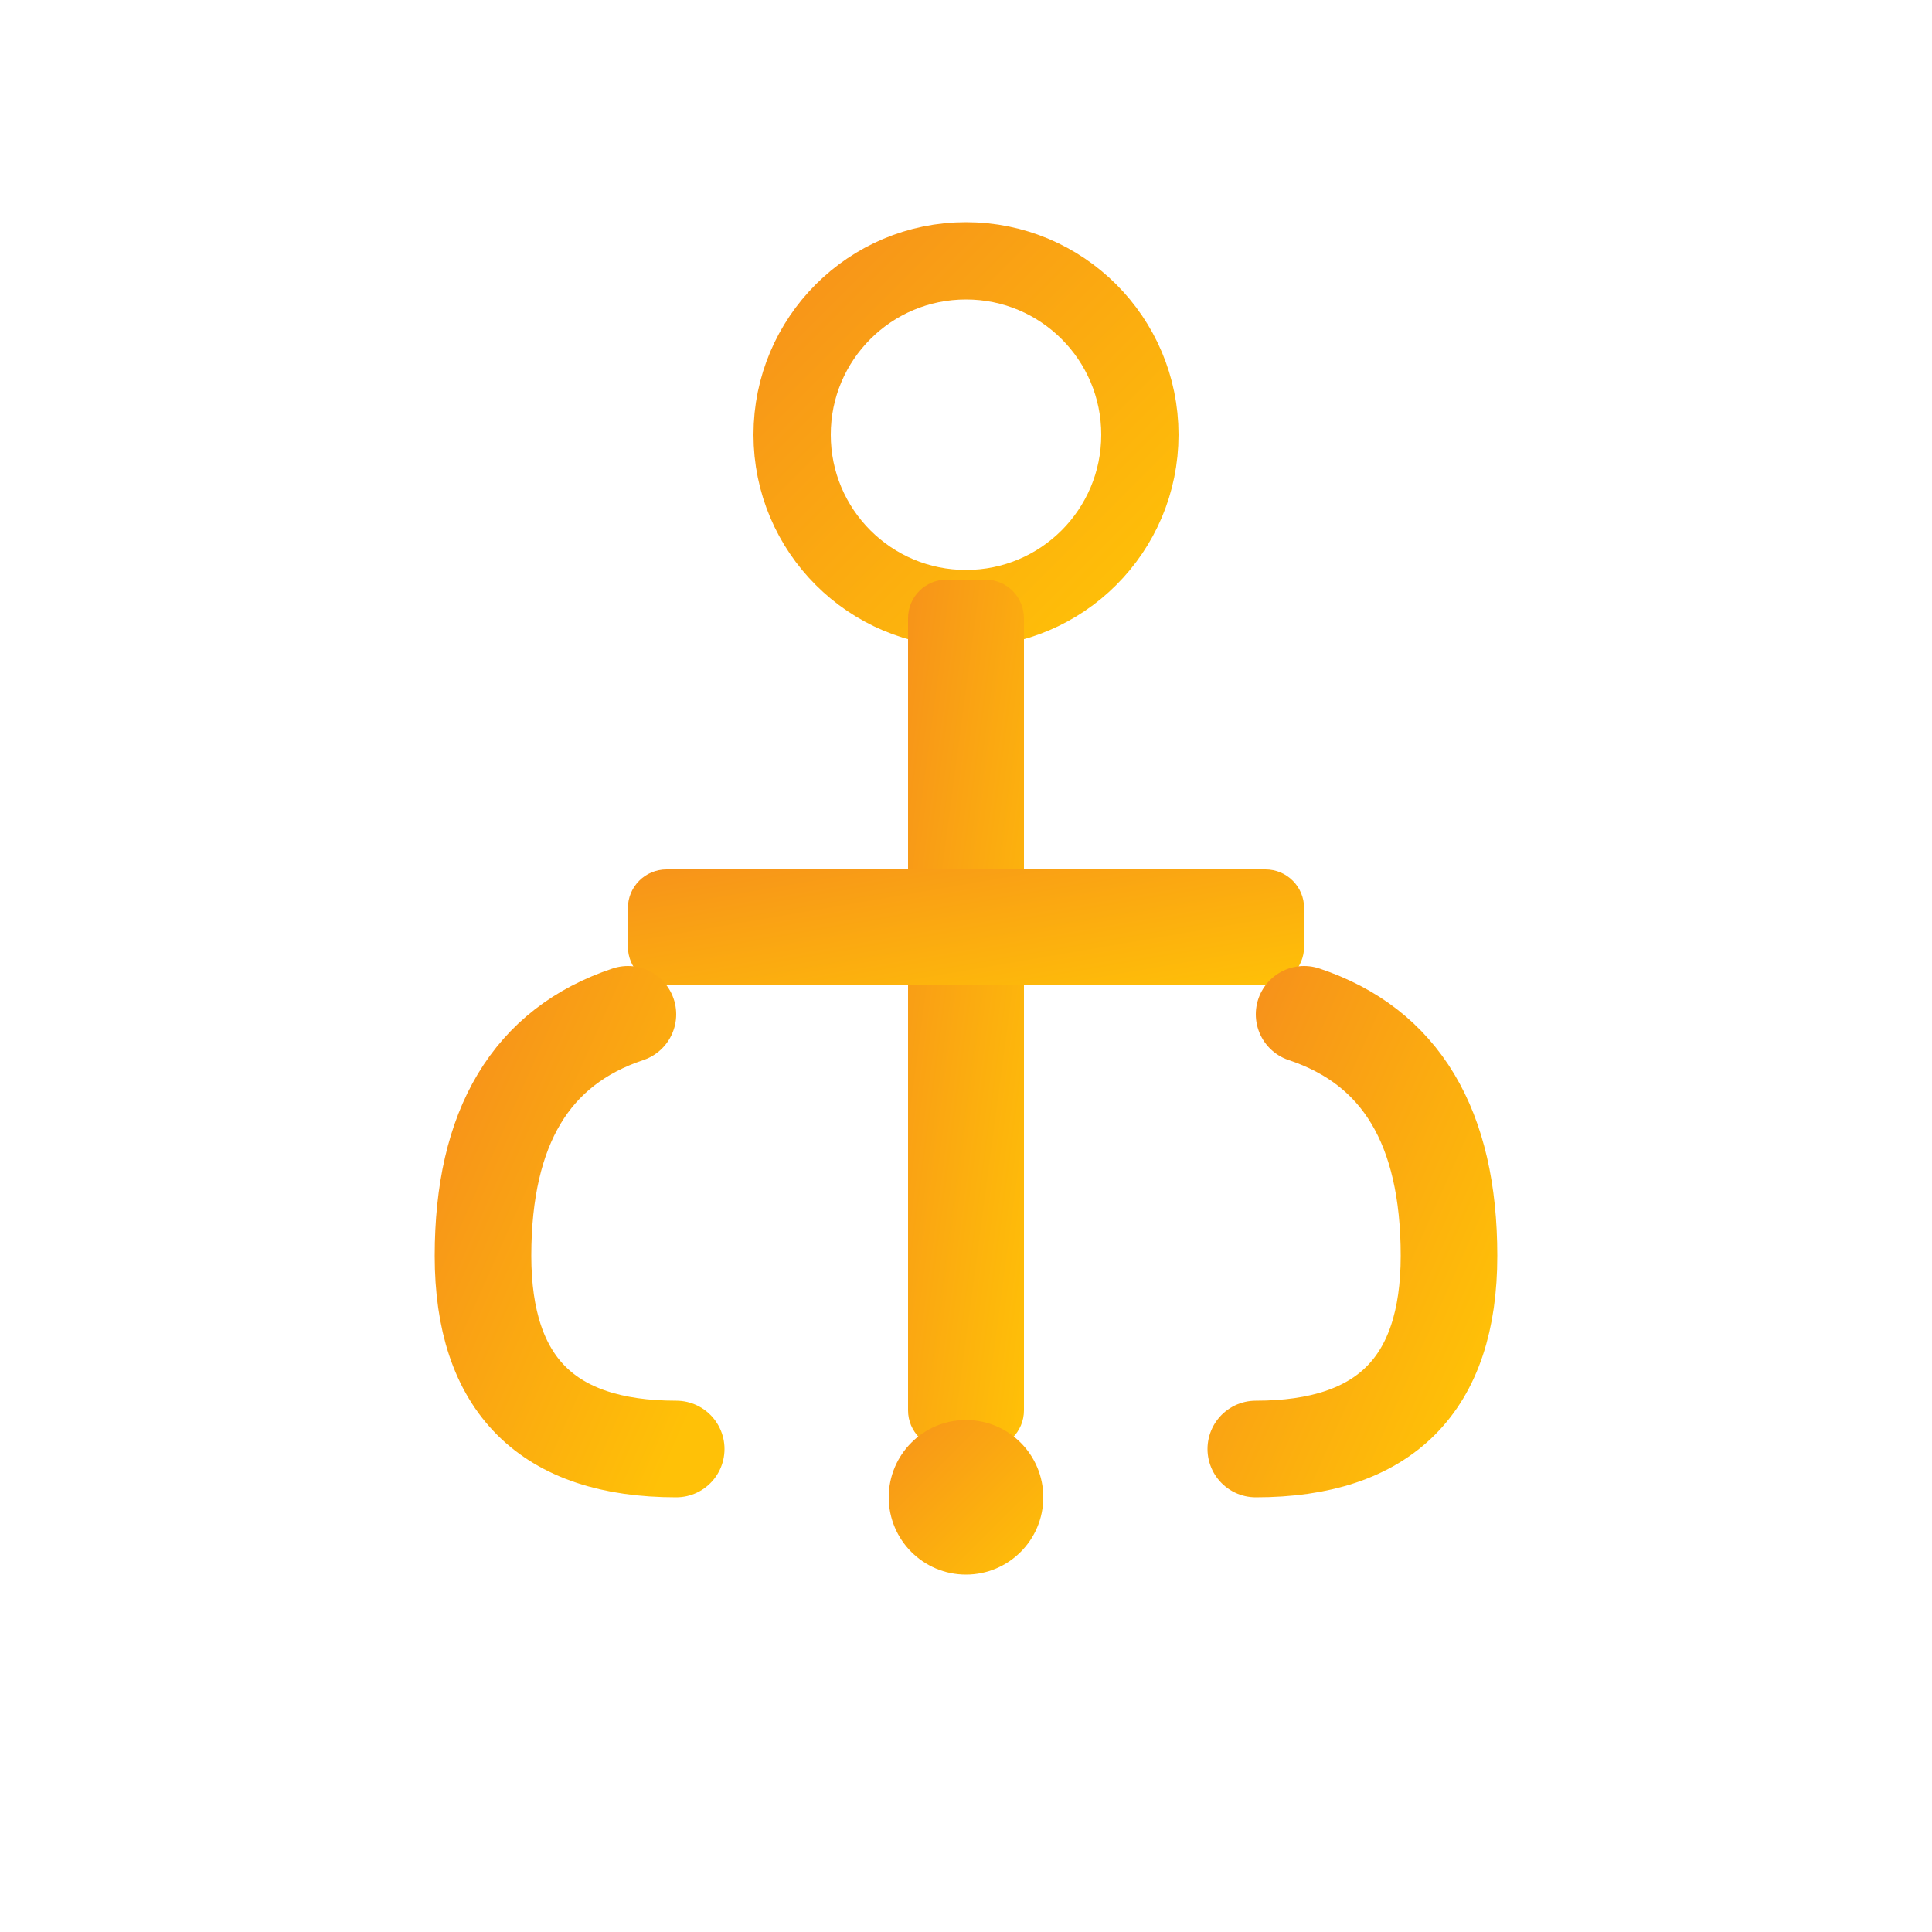
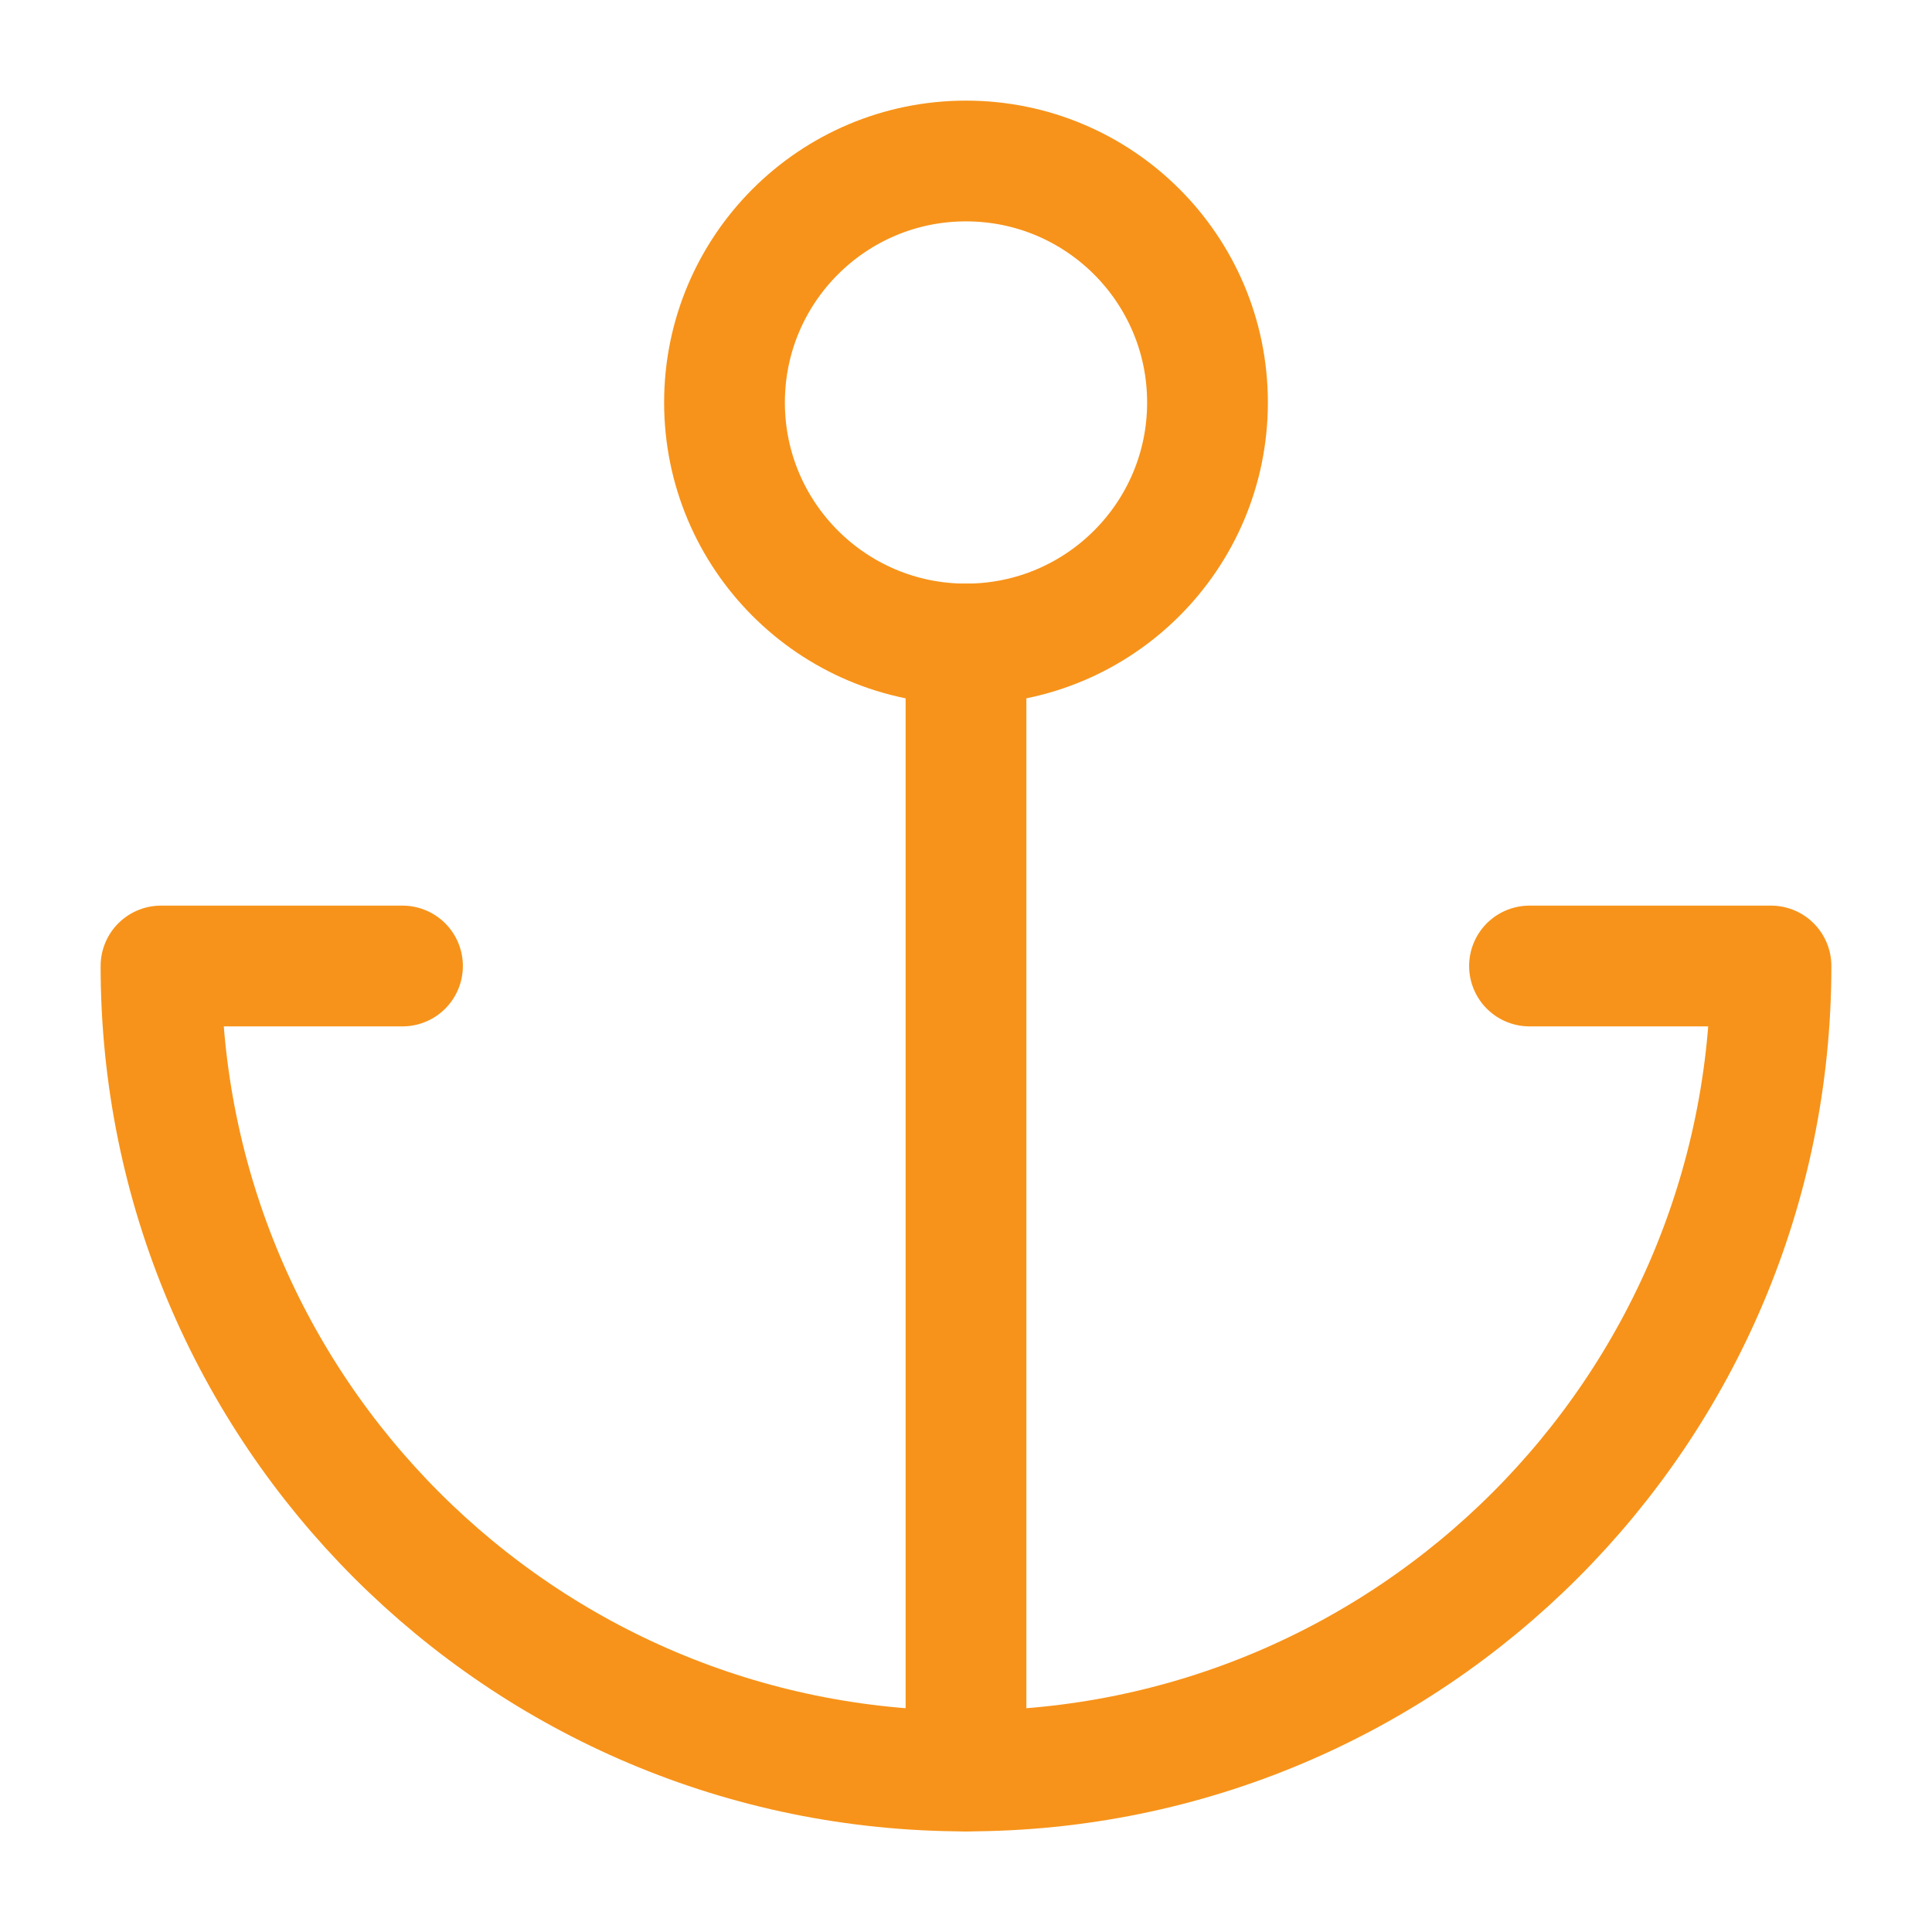
- <svg xmlns="http://www.w3.org/2000/svg" viewBox="0 0 200 200" fill="none">
-   <defs>
-     <linearGradient id="anchorGradient" x1="0%" y1="0%" x2="100%" y2="100%">
-       <stop offset="0%" stop-color="#f7931a" />
-       <stop offset="100%" stop-color="#ffc107" />
-     </linearGradient>
-   </defs>
-   <g transform="translate(100, 100)">
-     <circle cx="0" cy="-55" r="18" stroke="url(#anchorGradient)" stroke-width="8" fill="none" />
-     <rect x="-6" y="-40" width="12" height="90" rx="4" fill="url(#anchorGradient)" />
-     <rect x="-35" y="-10" width="70" height="12" rx="4" fill="url(#anchorGradient)" />
-     <path d="M-30 50 Q-50 50 -50 30 Q-50 10 -35 5" stroke="url(#anchorGradient)" stroke-width="10" stroke-linecap="round" fill="none" />
-     <path d="M30 50 Q50 50 50 30 Q50 10 35 5" stroke="url(#anchorGradient)" stroke-width="10" stroke-linecap="round" fill="none" />
-     <circle cx="0" cy="55" r="8" fill="url(#anchorGradient)" />
-   </g>
+ <svg xmlns="http://www.w3.org/2000/svg" viewBox="0 0 24 24" fill="none" stroke="#f7931a" stroke-width="1.5" stroke-linecap="round" stroke-linejoin="round">
+   <circle cx="12" cy="5" r="3" />
+   <line x1="12" y1="22" x2="12" y2="8" />
+   <path d="M5 12H2a10 10 0 0 0 20 0h-3" />
</svg>
